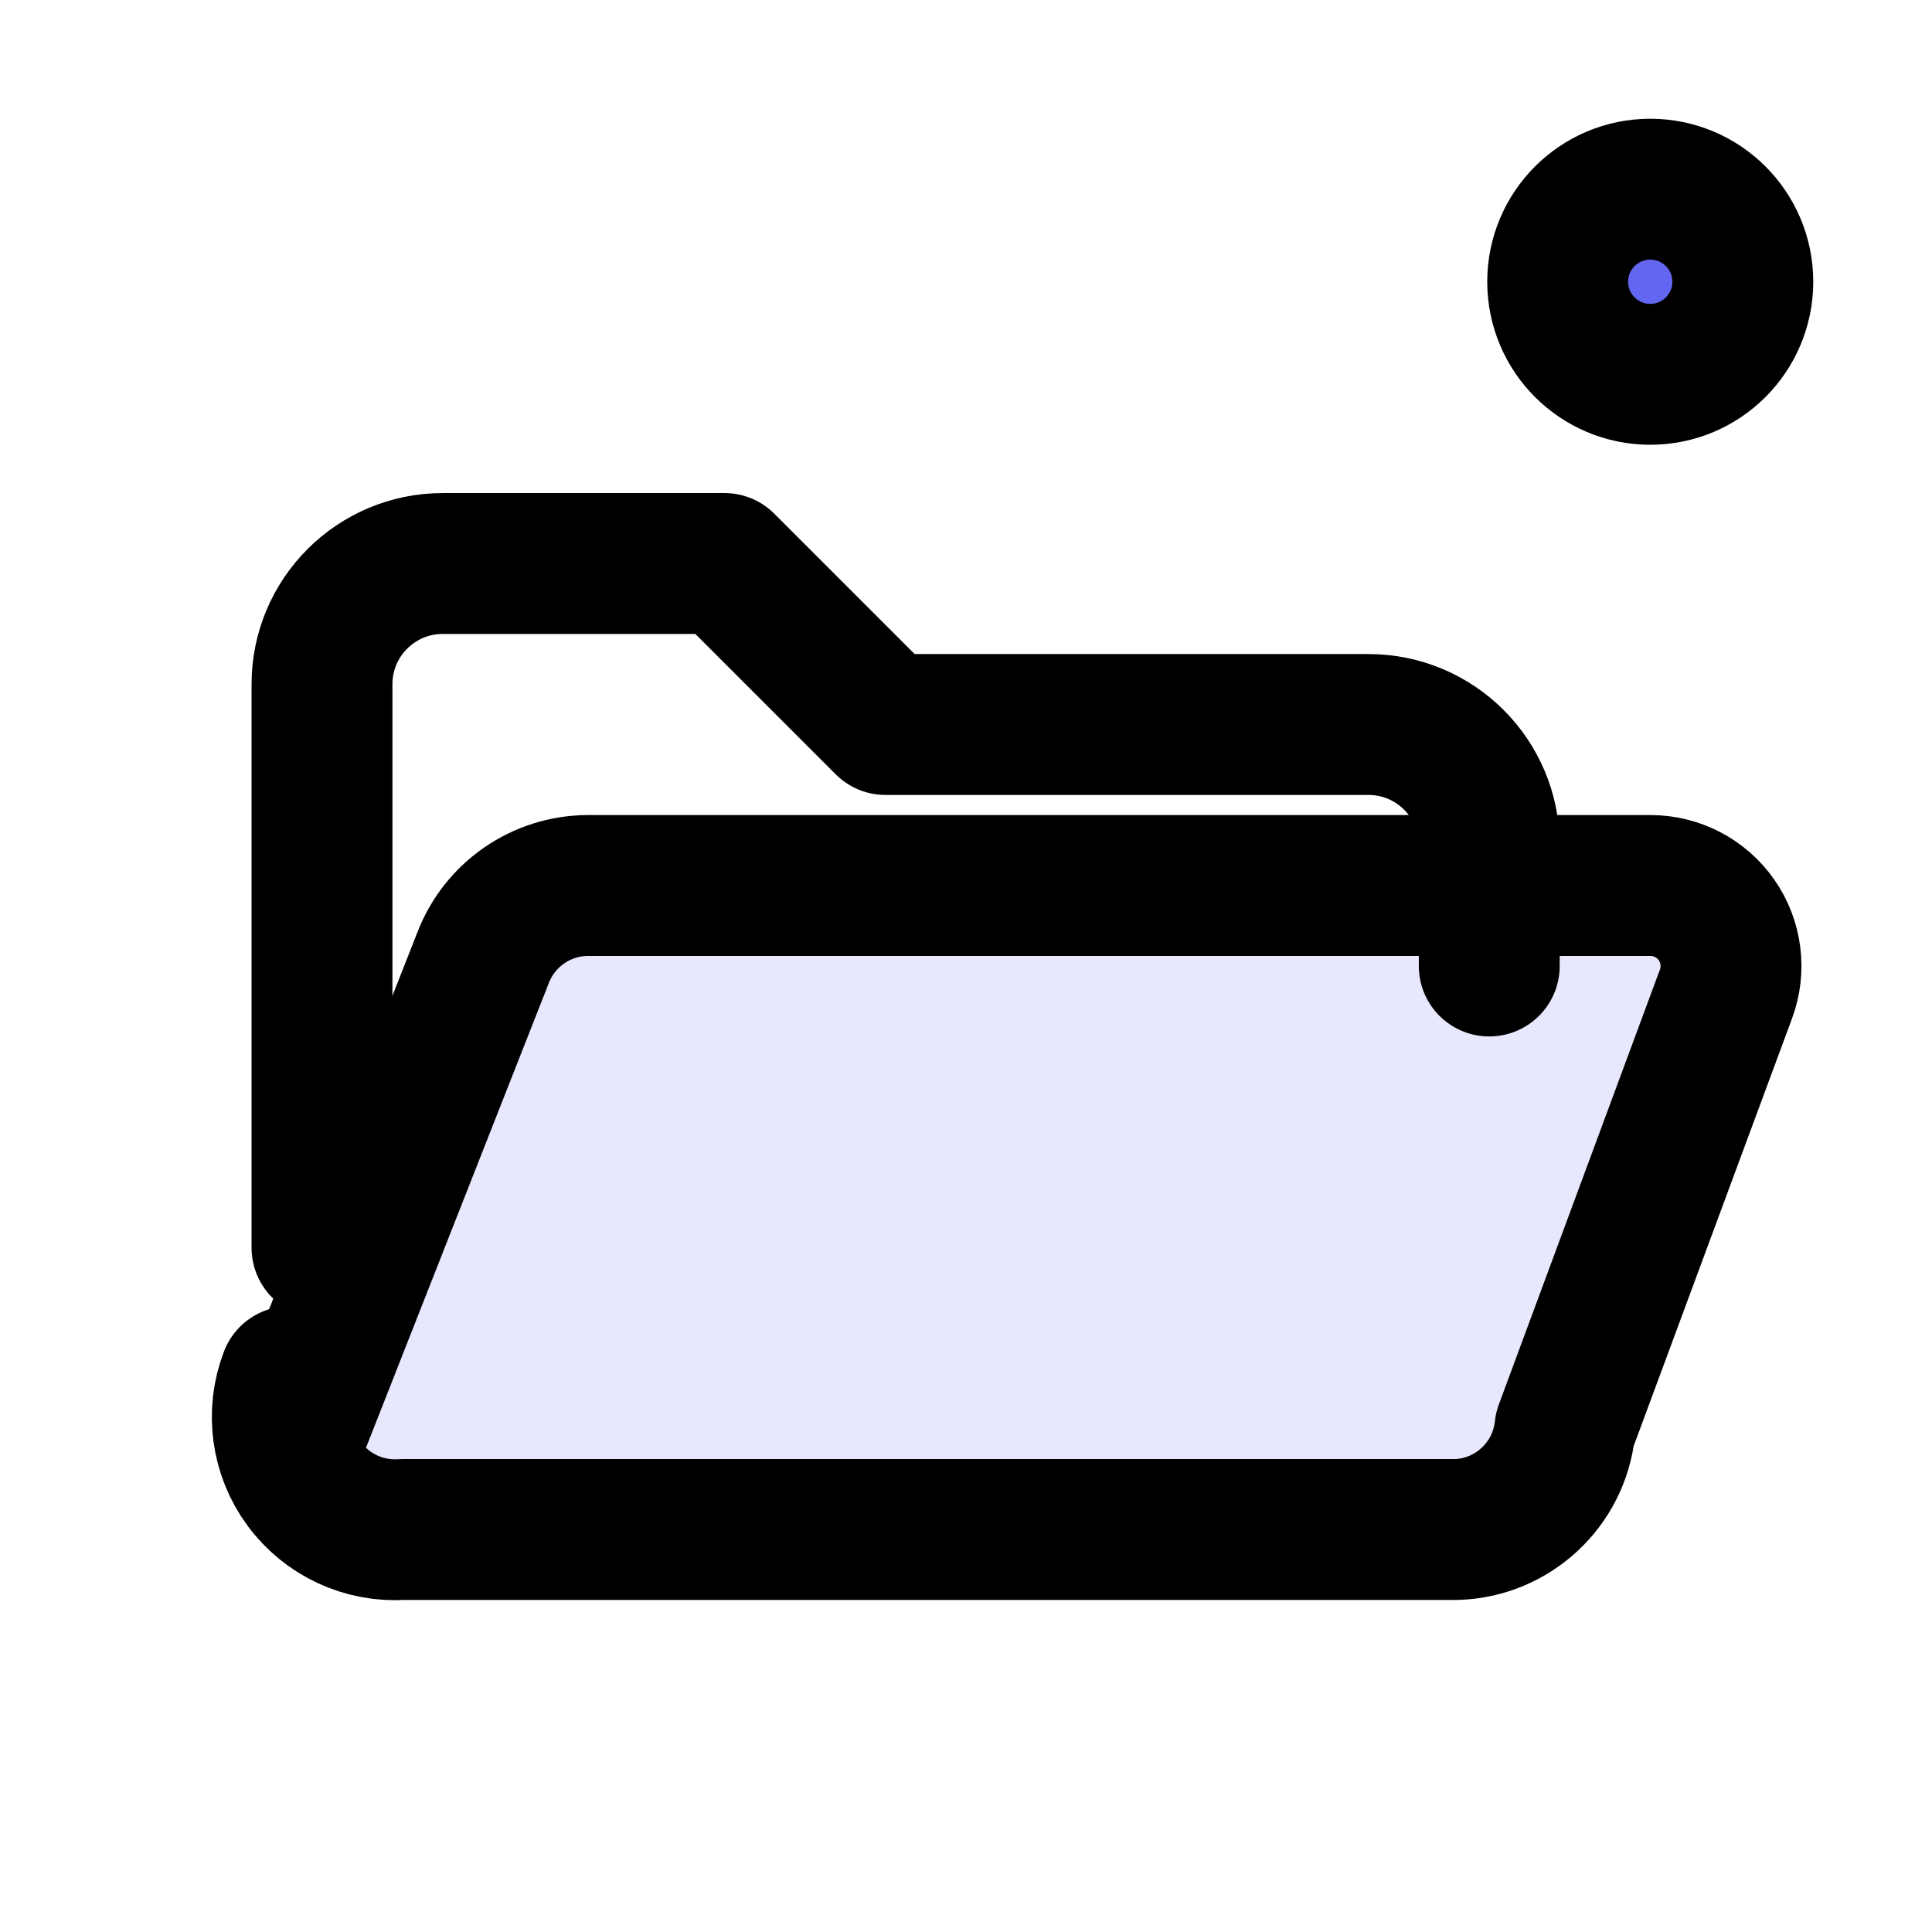
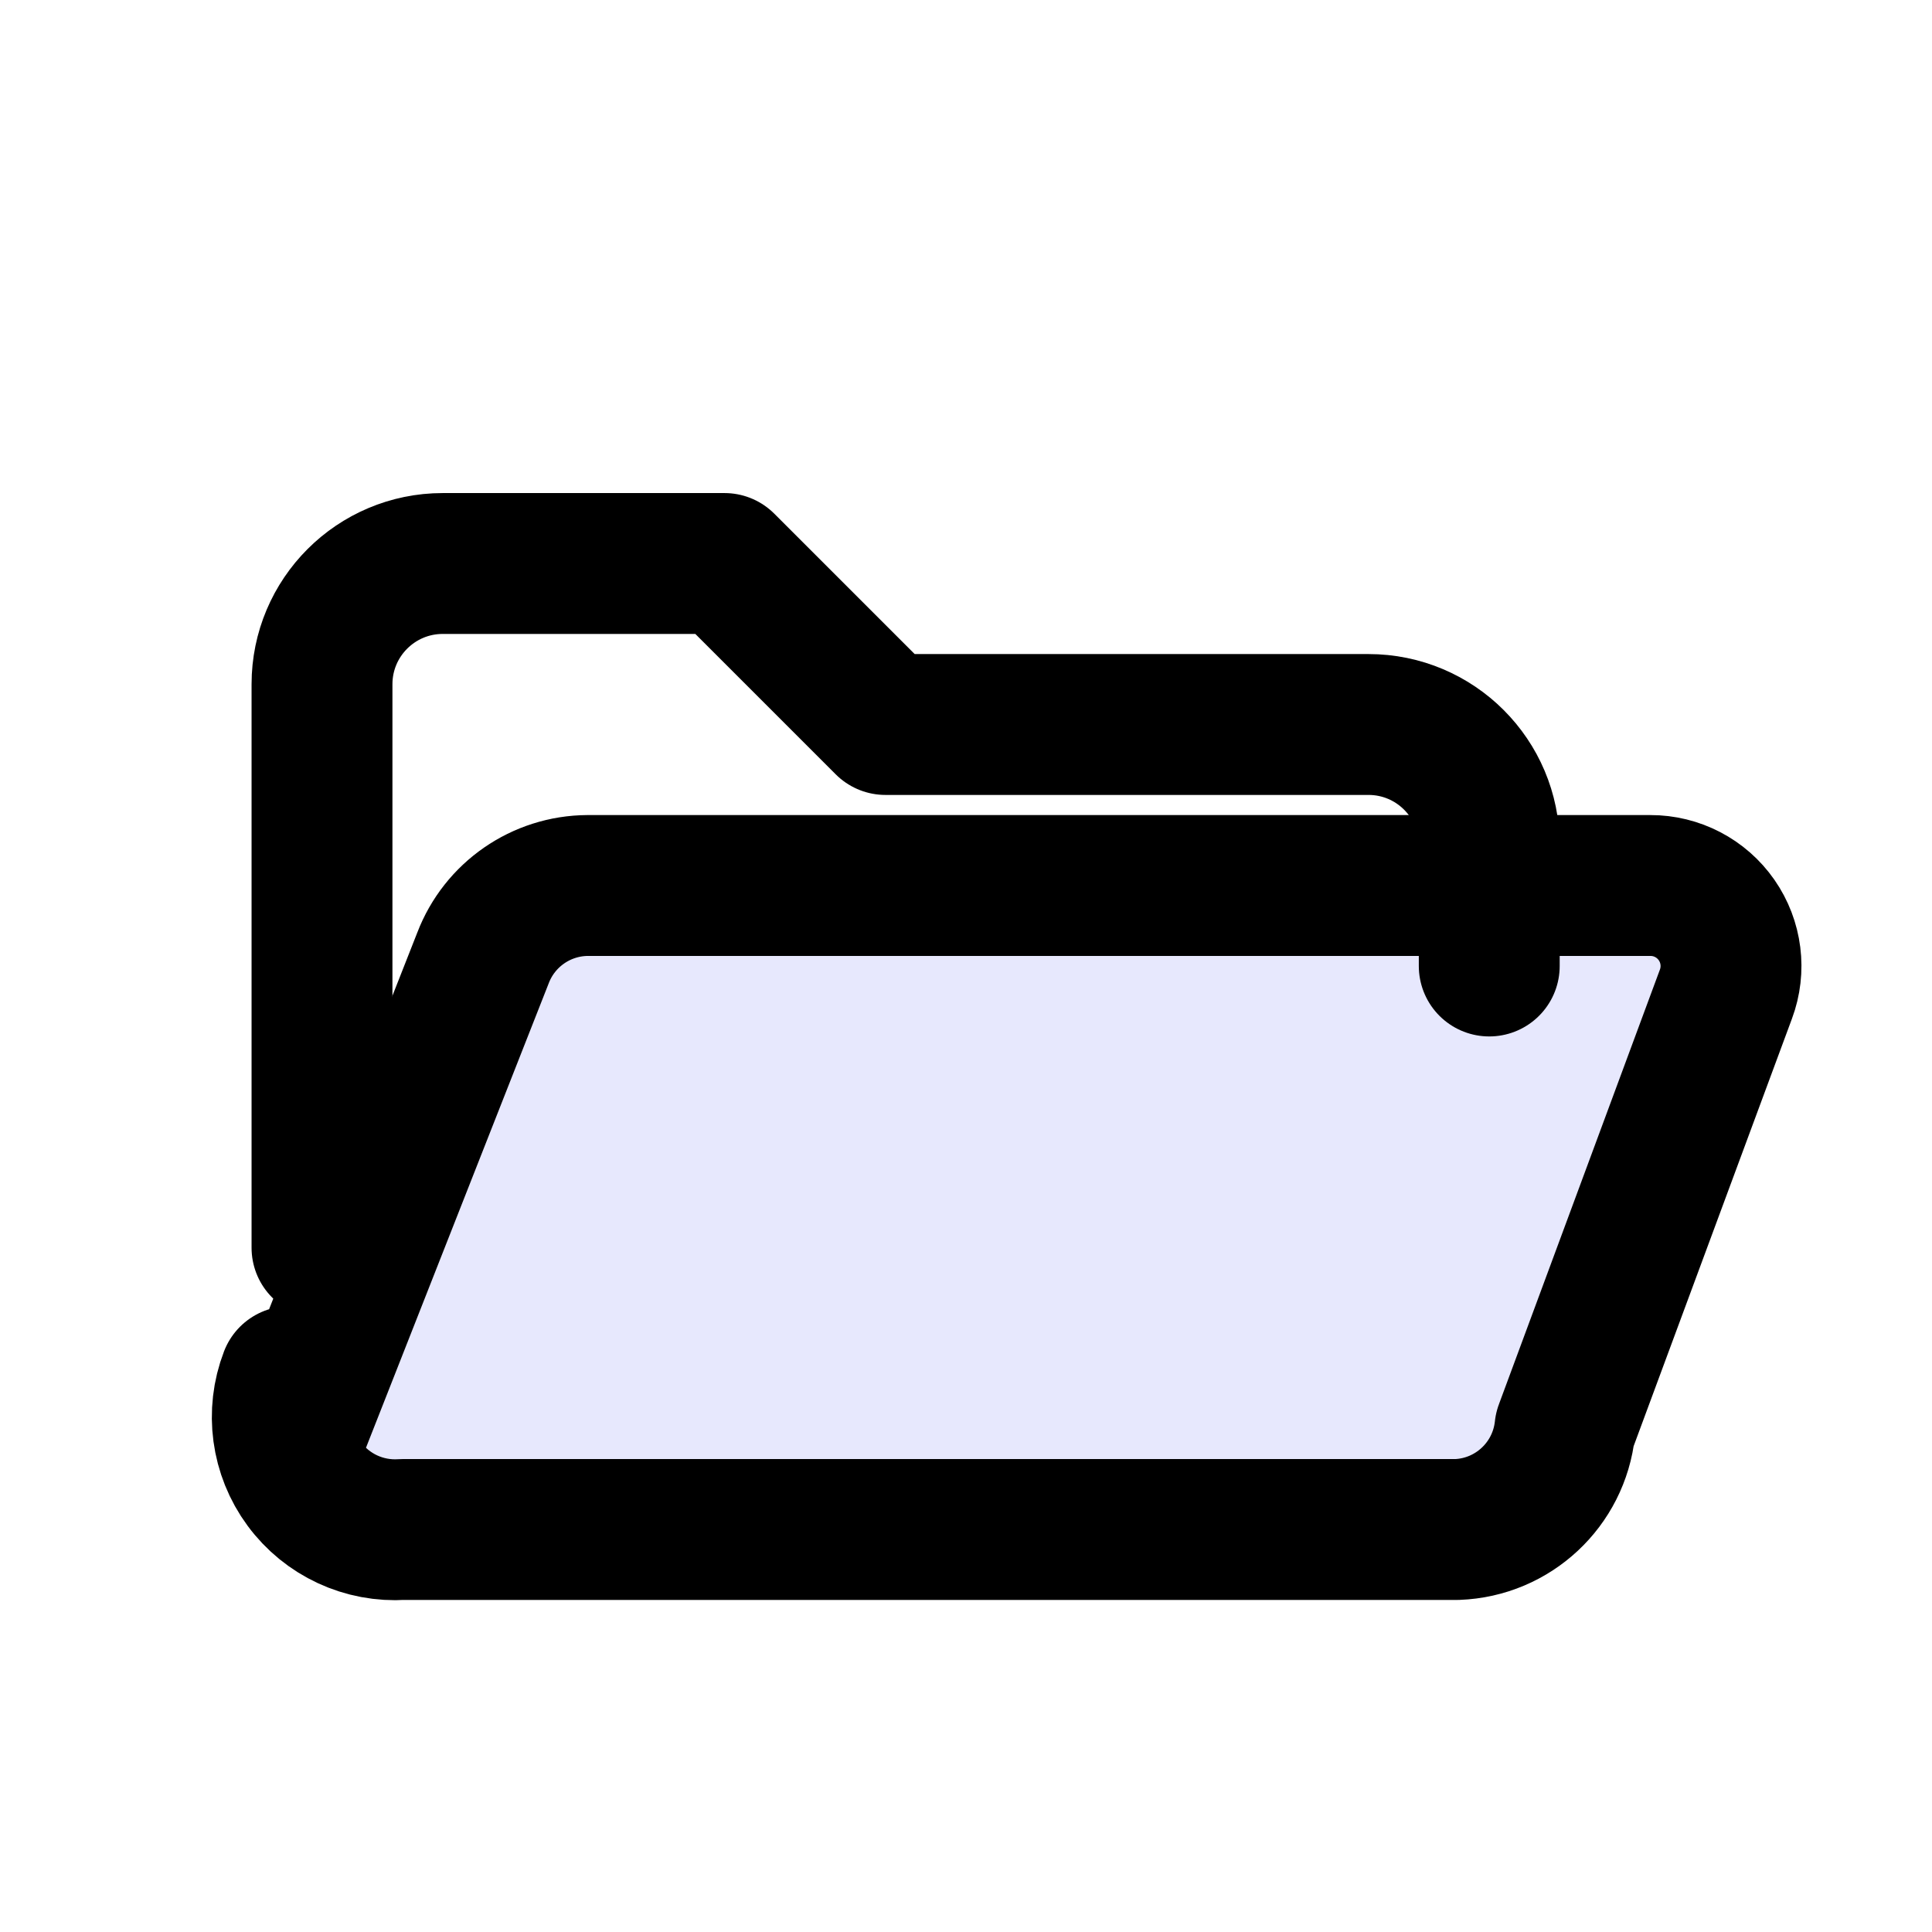
<svg xmlns="http://www.w3.org/2000/svg" viewBox="0 0 24 24" role="img" aria-hidden="true" fill="none" stroke="currentColor" stroke-width="1.75" stroke-linecap="round" stroke-linejoin="round">
  <path d="M3.6 18 6 11.9A1.4 1.4 0 0 1 7.3 11h13.2a1 1 0 0 1 .94 1.35l-2 5.4A1.4 1.4 0 0 1 18.1 19H5a1.4 1.4 0 0 1-1.4-1z" fill="#6366F1" fill-opacity="0.15" stroke="none" />
  <path d="M4 15.5V8.5A1.5 1.5 0 0 1 5.5 7H9l2 2h6A1.5 1.5 0 0 1 18.5 10.5V12" />
  <path d="M3.6 18 6 11.9A1.4 1.4 0 0 1 7.3 11h13.2a1 1 0 0 1 .94 1.35l-2 5.4A1.4 1.4 0 0 1 18.1 19H5a1.4 1.4 0 0 1-1.4-1.9z" />
-   <circle cx="20.5" cy="3.5" r="1.15" fill="#6366F1" />
</svg>
